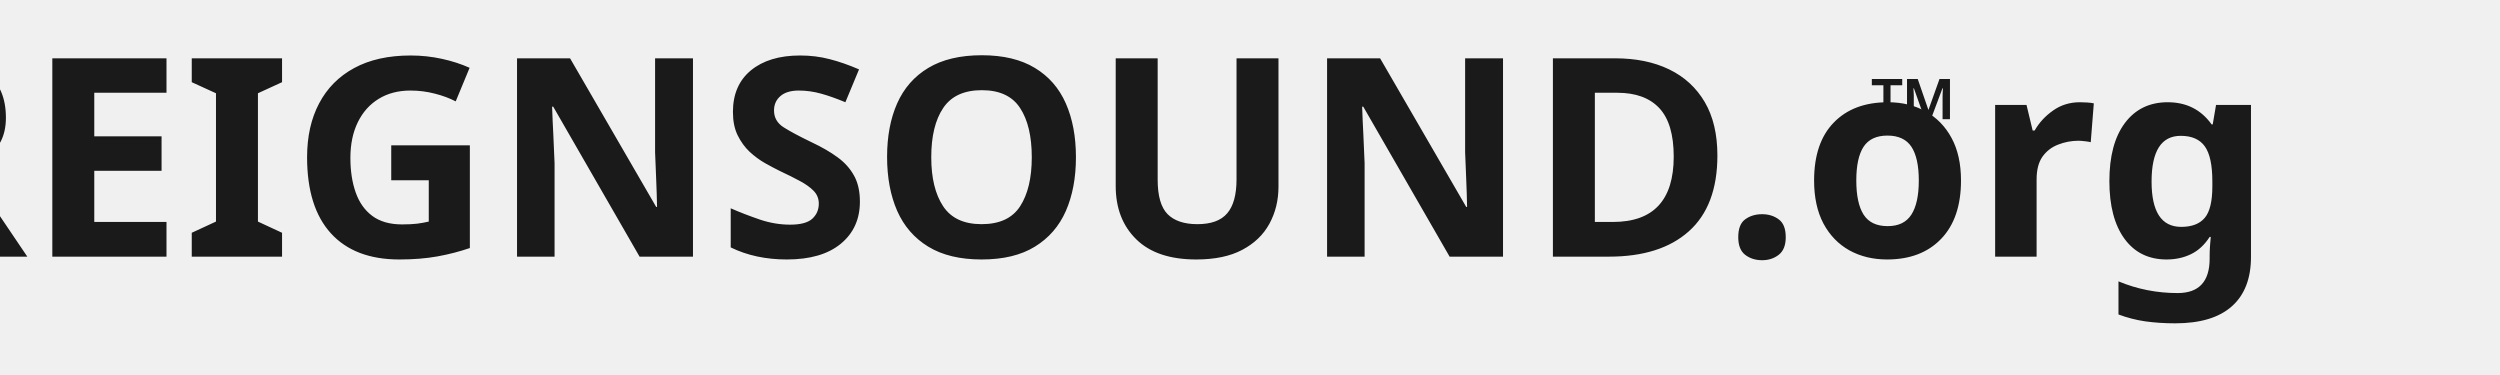
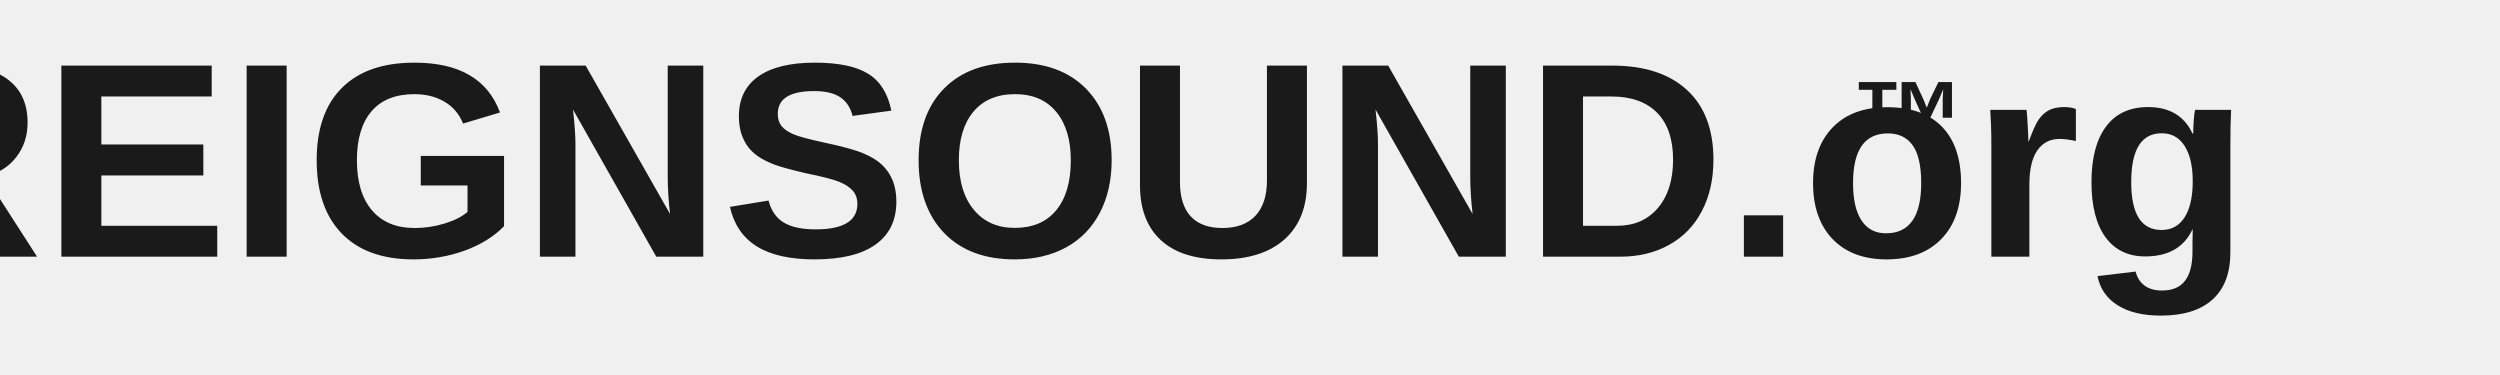
<svg xmlns="http://www.w3.org/2000/svg" width="1200" height="180" viewBox="0 0 317.5 47.625" version="1.1" id="svg1">
  <defs id="defs1" />
  <g id="layer1">
-     <text xml:space="preserve" style="font-size:35.278px;line-height:0;font-family:Chewy;-inkscape-font-specification:Chewy;text-align:center;writing-mode:lr-tb;direction:ltr;text-anchor:middle;fill:#b9b9b9;stroke:#ffffff;stroke-width:0" x="157.339" y="32.597" id="text1">
-       <tspan id="tspan1" style="font-style:normal;font-variant:normal;font-weight:bold;font-stretch:normal;font-family:'IBM Plex Sans';-inkscape-font-specification:'IBM Plex Sans Bold';fill:#1a1a1a;stroke-width:0" x="157.339" y="32.597">REIGNSOUND.org</tspan>
+     <text xml:space="preserve" style="font-size:35.278px;line-height:0;font-family:'IBM Plex Sans',Arial,sans-serif;-inkscape-font-specification:'IBM Plex Sans Bold';font-weight:700;text-align:center;writing-mode:lr-tb;direction:ltr;text-anchor:middle;fill:#b9b9b9;stroke:#ffffff;stroke-width:0" x="157.339" y="32.597" id="text1">
+       <tspan id="tspan1" style="font-style:normal;font-variant:normal;font-weight:700;font-stretch:normal;font-family:'IBM Plex Sans',Arial,sans-serif;-inkscape-font-specification:'IBM Plex Sans Bold';fill:#1a1a1a;stroke-width:0" x="157.339" y="32.597">REIGNSOUND.org</tspan>
    </text>
-     <text xml:space="preserve" style="font-style:normal;font-variant:normal;font-weight:bold;font-stretch:normal;font-size:14.5px;line-height:0;font-family:'IBM Plex Sans';-inkscape-font-specification:'IBM Plex Sans Bold';text-align:center;writing-mode:lr-tb;direction:ltr;text-anchor:middle;fill:#1a1a1a;stroke:#ffffff;stroke-width:0" x="252.5" y="20.391" id="text3">
-       <tspan id="tspan3" style="font-size:14.5px;stroke-width:0" x="252.5" y="20.391">™</tspan>
+     <text xml:space="preserve" style="font-style:normal;font-variant:normal;font-weight:700;font-stretch:normal;font-size:14.5px;line-height:0;font-family:'IBM Plex Sans',Arial,sans-serif;-inkscape-font-specification:'IBM Plex Sans Bold';text-align:center;writing-mode:lr-tb;direction:ltr;text-anchor:middle;fill:#1a1a1a;stroke:#ffffff;stroke-width:0" x="252.5" y="20.391" id="text3">
+       <tspan id="tspan3" style="font-size:14.5px;stroke-width:0;transform:translate(88.375px, 0) scale(0.65, 1)" x="252.5" y="20.391">™</tspan>
    </text>
  </g>
</svg>
